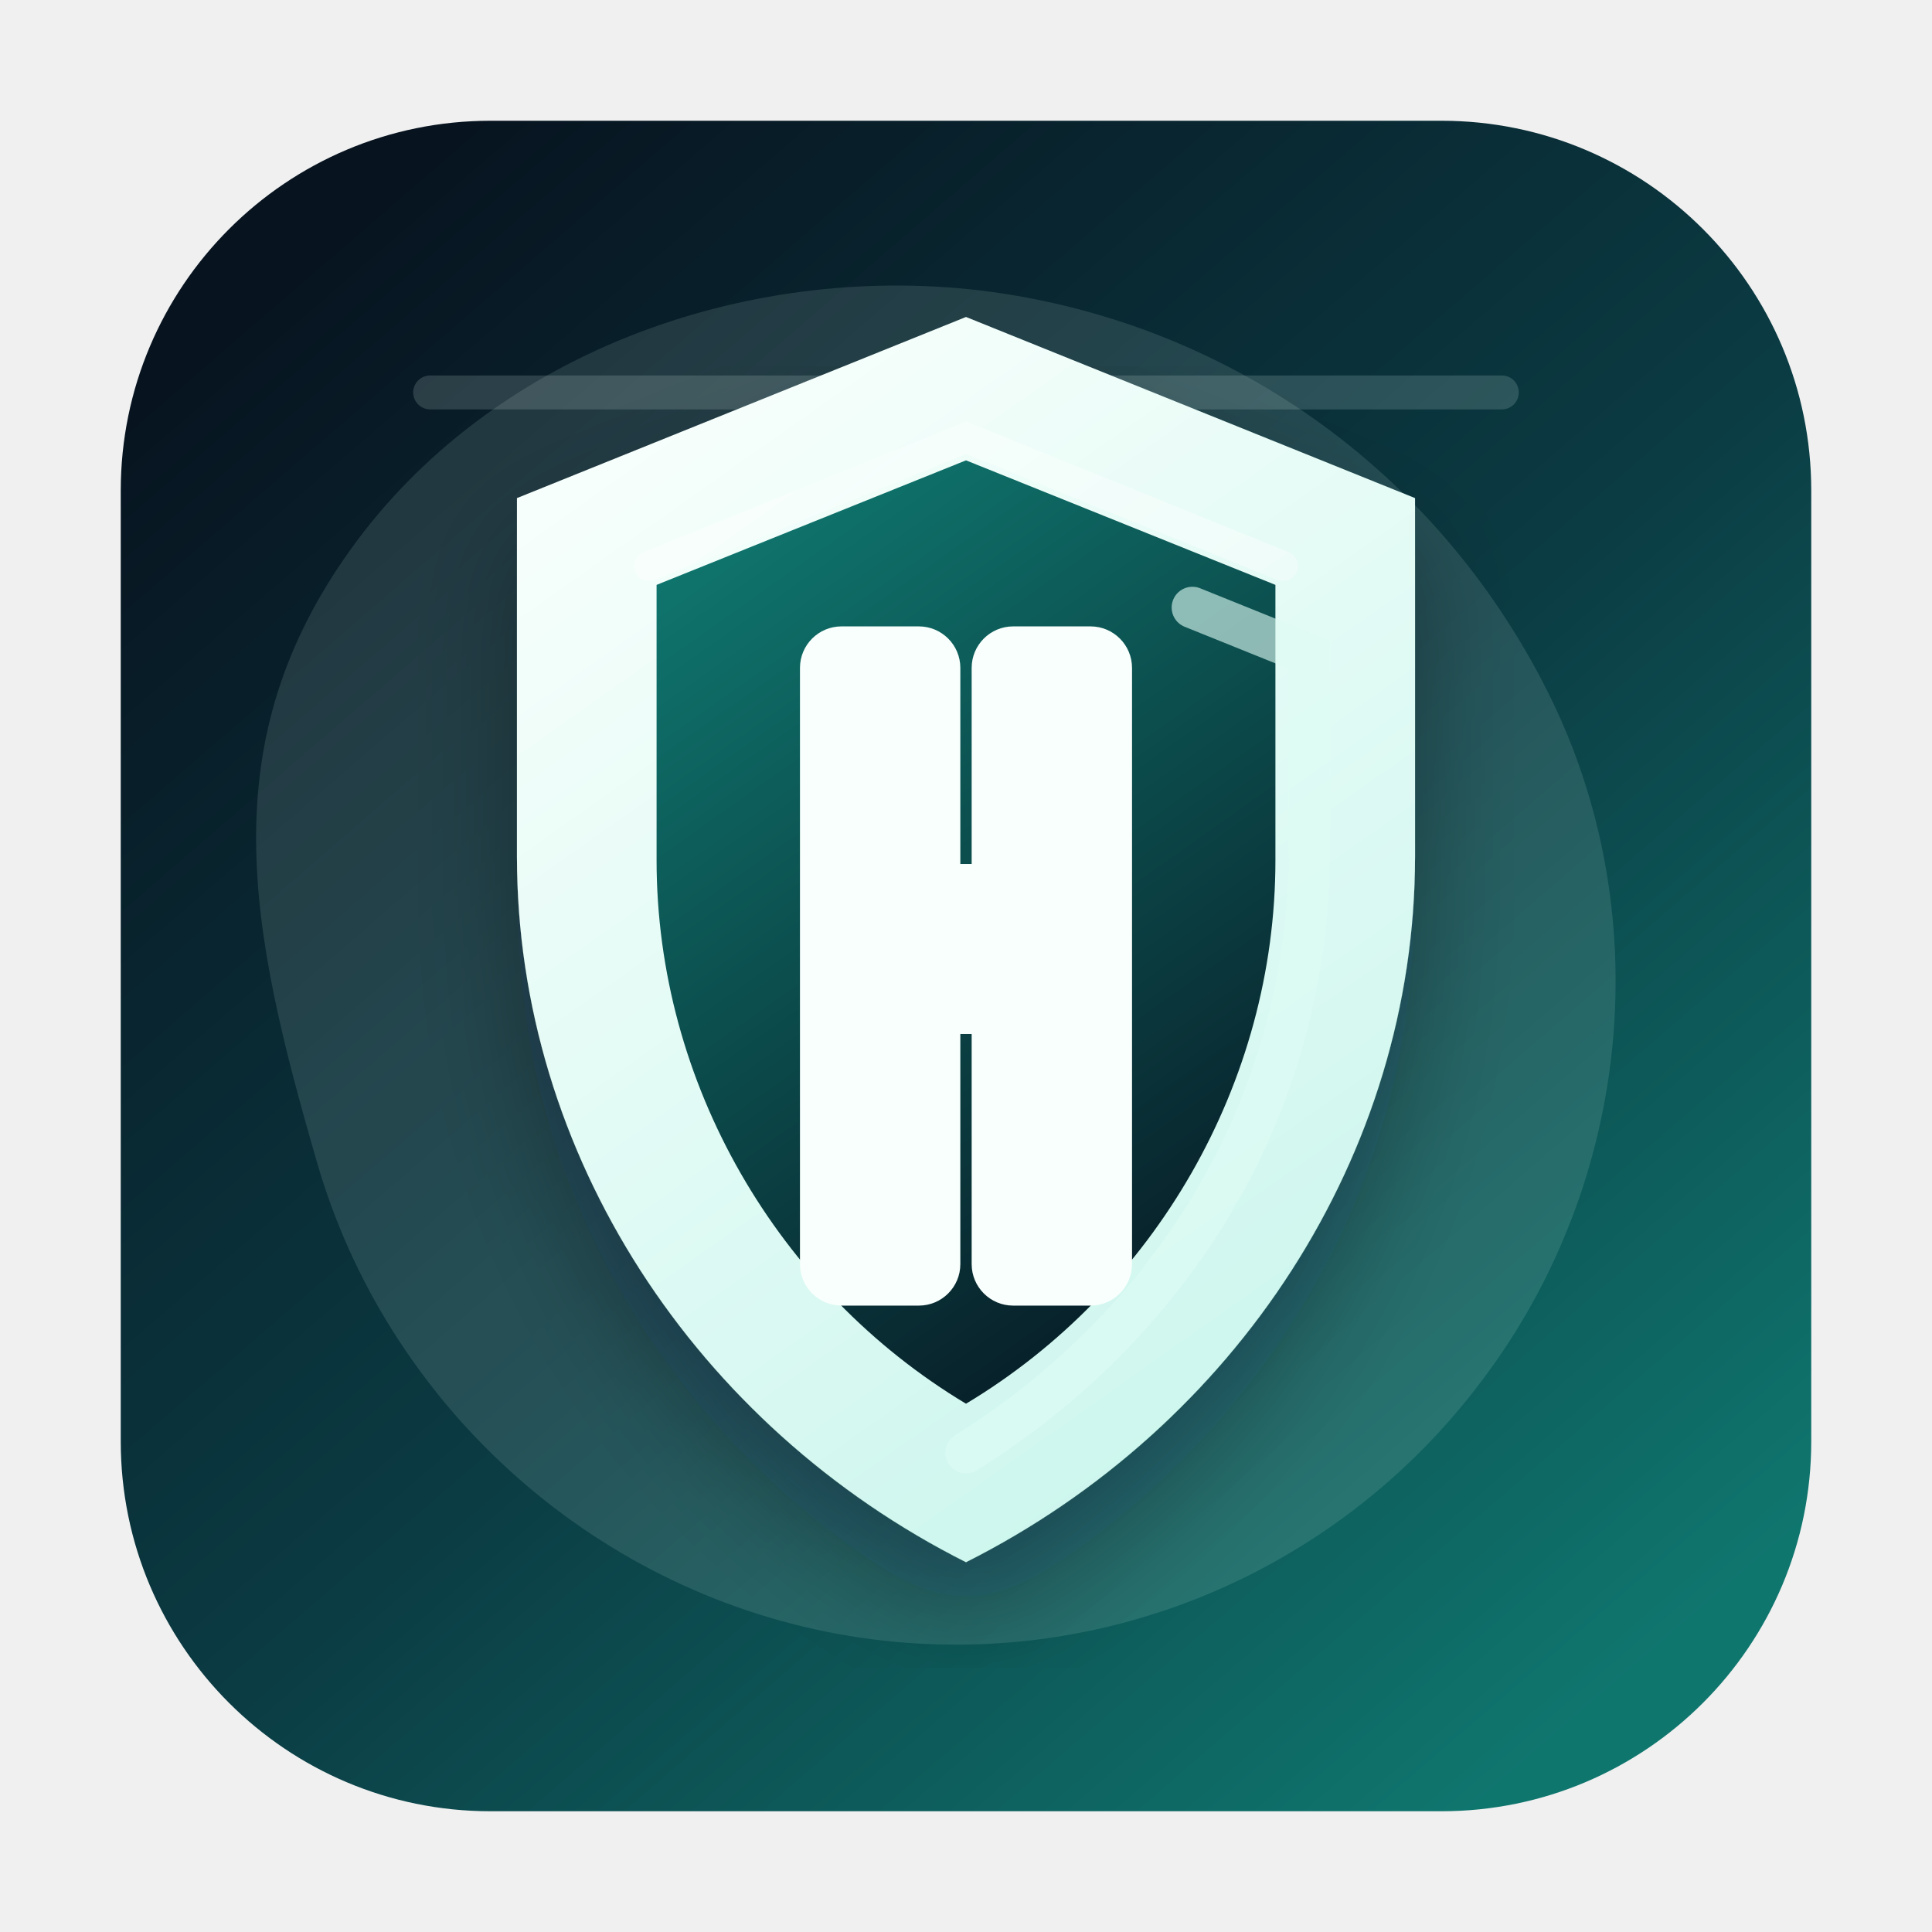
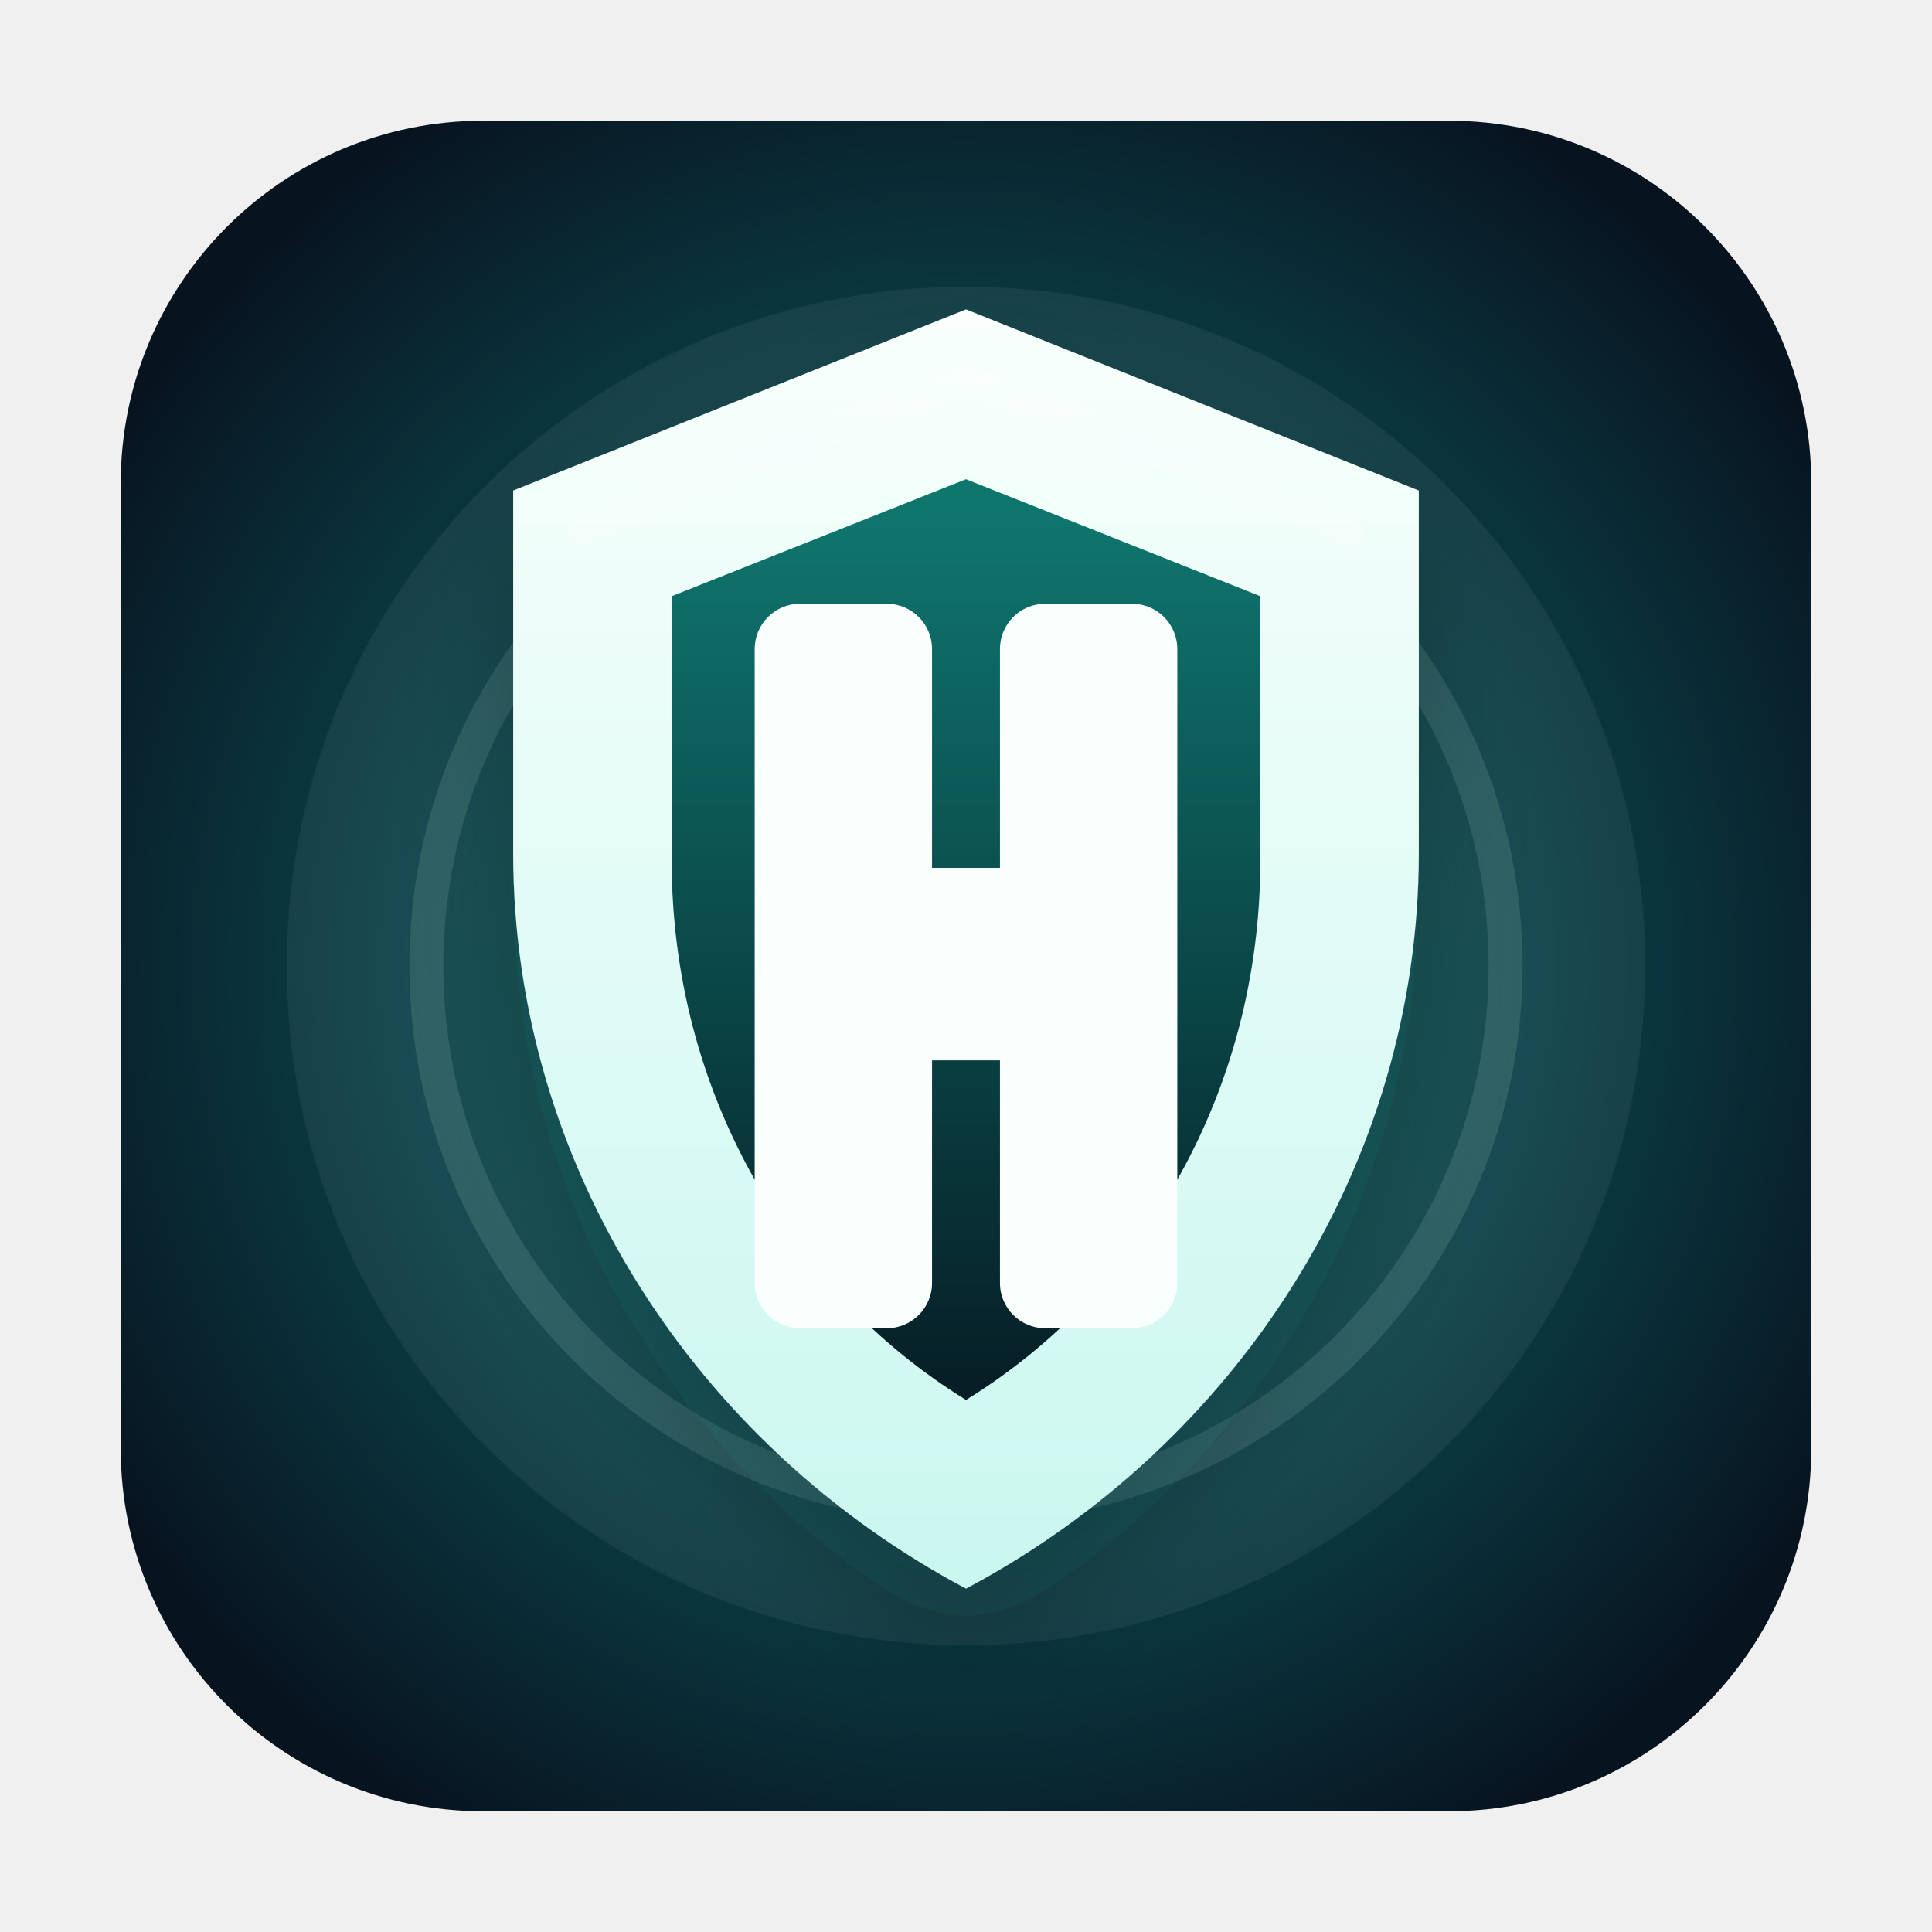
<svg xmlns="http://www.w3.org/2000/svg" width="1024" height="1024" viewBox="0 0 1024 1024" fill="none">
  <defs>
-     <linearGradient id="bg" x1="172" y1="112" x2="852" y2="900" gradientUnits="userSpaceOnUse">
-       <stop stop-color="#07131F" />
-       <stop offset="0.54" stop-color="#0B3B43" />
-       <stop offset="1" stop-color="#0F766E" />
+     <radialGradient id="bg" cx="0" cy="0" r="1" gradientUnits="userSpaceOnUse" gradientTransform="translate(512 512) rotate(90) scale(540)">
+       <stop stop-color="#0F766E" />
+       <stop offset="0.62" stop-color="#0B3B43" />
+       <stop offset="1" stop-color="#07131F" />
+     </radialGradient>
+     <linearGradient id="shieldOuter" x1="512" y1="170" x2="512" y2="846" gradientUnits="userSpaceOnUse">
+       <stop stop-color="#F8FFFC" />
+       <stop offset="1" stop-color="#C9F7EF" />
    </linearGradient>
-     <linearGradient id="plate" x1="310" y1="222" x2="726" y2="812" gradientUnits="userSpaceOnUse">
-       <stop stop-color="#F8FFFC" />
-       <stop offset="1" stop-color="#C7F5EC" />
+     <linearGradient id="shieldInner" x1="512" y1="270" x2="512" y2="742" gradientUnits="userSpaceOnUse">
+       <stop stop-color="#0F766E" />
+       <stop offset="1" stop-color="#061D25" />
    </linearGradient>
-     <linearGradient id="inner" x1="358" y1="292" x2="668" y2="730" gradientUnits="userSpaceOnUse">
-       <stop stop-color="#0F766E" />
-       <stop offset="1" stop-color="#07131F" />
-     </linearGradient>
-     <filter id="plateShadow" x="220" y="164" width="584" height="720" filterUnits="userSpaceOnUse" color-interpolation-filters="sRGB">
-       <feDropShadow dx="0" dy="30" stdDeviation="28" flood-color="#021114" flood-opacity="0.3" />
+     <filter id="softDepth" x="214" y="128" width="596" height="770" filterUnits="userSpaceOnUse" color-interpolation-filters="sRGB">
+       <feDropShadow dx="0" dy="28" stdDeviation="30" flood-color="#031216" flood-opacity="0.28" />
    </filter>
  </defs>
-   <rect x="64" y="64" width="896" height="896" rx="196" fill="url(#bg)" />
-   <path d="M186 291C260 188 394 139 520 154C650 170 761 249 820 366C879 483 865 626 786 731C707 837 575 890 444 866C313 842 205 744 168 616C132 492 112 394 186 291Z" fill="#E6FFF7" opacity="0.12" />
-   <path d="M228 208H796" stroke="#E7FFF8" stroke-width="18" stroke-linecap="round" opacity="0.16" />
-   <g filter="url(#plateShadow)">
-     <path d="M512 168L750 264V454C750 612 655 756 512 828C369 756 274 612 274 454V264L512 168Z" fill="url(#plate)" />
+   <rect x="64" y="64" width="896" height="896" rx="192" fill="url(#bg)" />
+   <circle cx="512" cy="512" r="360" fill="#FFFFFF" opacity="0.055" />
+   <circle cx="512" cy="512" r="286" stroke="#DDFBF4" stroke-width="18" opacity="0.12" />
+   <g filter="url(#softDepth)">
+     <path d="M512 164L752 260V452C752 618 655 766 512 842C369 766 272 618 272 452V260L512 164Z" fill="url(#shieldOuter)" />
  </g>
-   <path d="M512 244L676 310V456C676 574 612 684 512 744C412 684 348 574 348 456V310L512 244Z" fill="url(#inner)" />
-   <path d="M424 354C424 341.85 433.85 332 446 332H487C499.15 332 509 341.85 509 354V458H515V354C515 341.85 524.85 332 537 332H578C590.15 332 600 341.85 600 354V670C600 682.15 590.15 692 578 692H537C524.85 692 515 682.15 515 670V548H509V670C509 682.15 499.15 692 487 692H446C433.85 692 424 682.15 424 670V354Z" fill="#F8FFFC" />
-   <rect x="466" y="458" width="92" height="90" rx="22" fill="#F8FFFC" />
-   <path d="M632 322L694 347V450C694 590 618 704 512 770" stroke="#DDFBF4" stroke-width="22" stroke-linecap="round" opacity="0.62" />
-   <path d="M344 300L512 232L680 300" stroke="#FFFFFF" stroke-width="16" stroke-linecap="round" opacity="0.36" />
+   <path d="M512 254L668 316V456C668 578 606 684 512 742C418 684 356 578 356 456V316L512 254Z" fill="url(#shieldInner)" />
+   <path d="M400 344C400 330.745 410.745 320 424 320H470C483.255 320 494 330.745 494 344V460H530V344C530 330.745 540.745 320 554 320H600C613.255 320 624 330.745 624 344V680C624 693.255 613.255 704 600 704H554C540.745 704 530 693.255 530 680V562H494V680C494 693.255 483.255 704 470 704H424C410.745 704 400 693.255 400 680V344Z" fill="#F8FFFC" />
+   <rect x="470" y="460" width="84" height="102" rx="20" fill="#F8FFFC" />
+   <path d="M512 200L716 282" stroke="#FFFFFF" stroke-width="14" stroke-linecap="round" opacity="0.18" />
+   <path d="M512 200L308 282" stroke="#FFFFFF" stroke-width="14" stroke-linecap="round" opacity="0.18" />
</svg>
